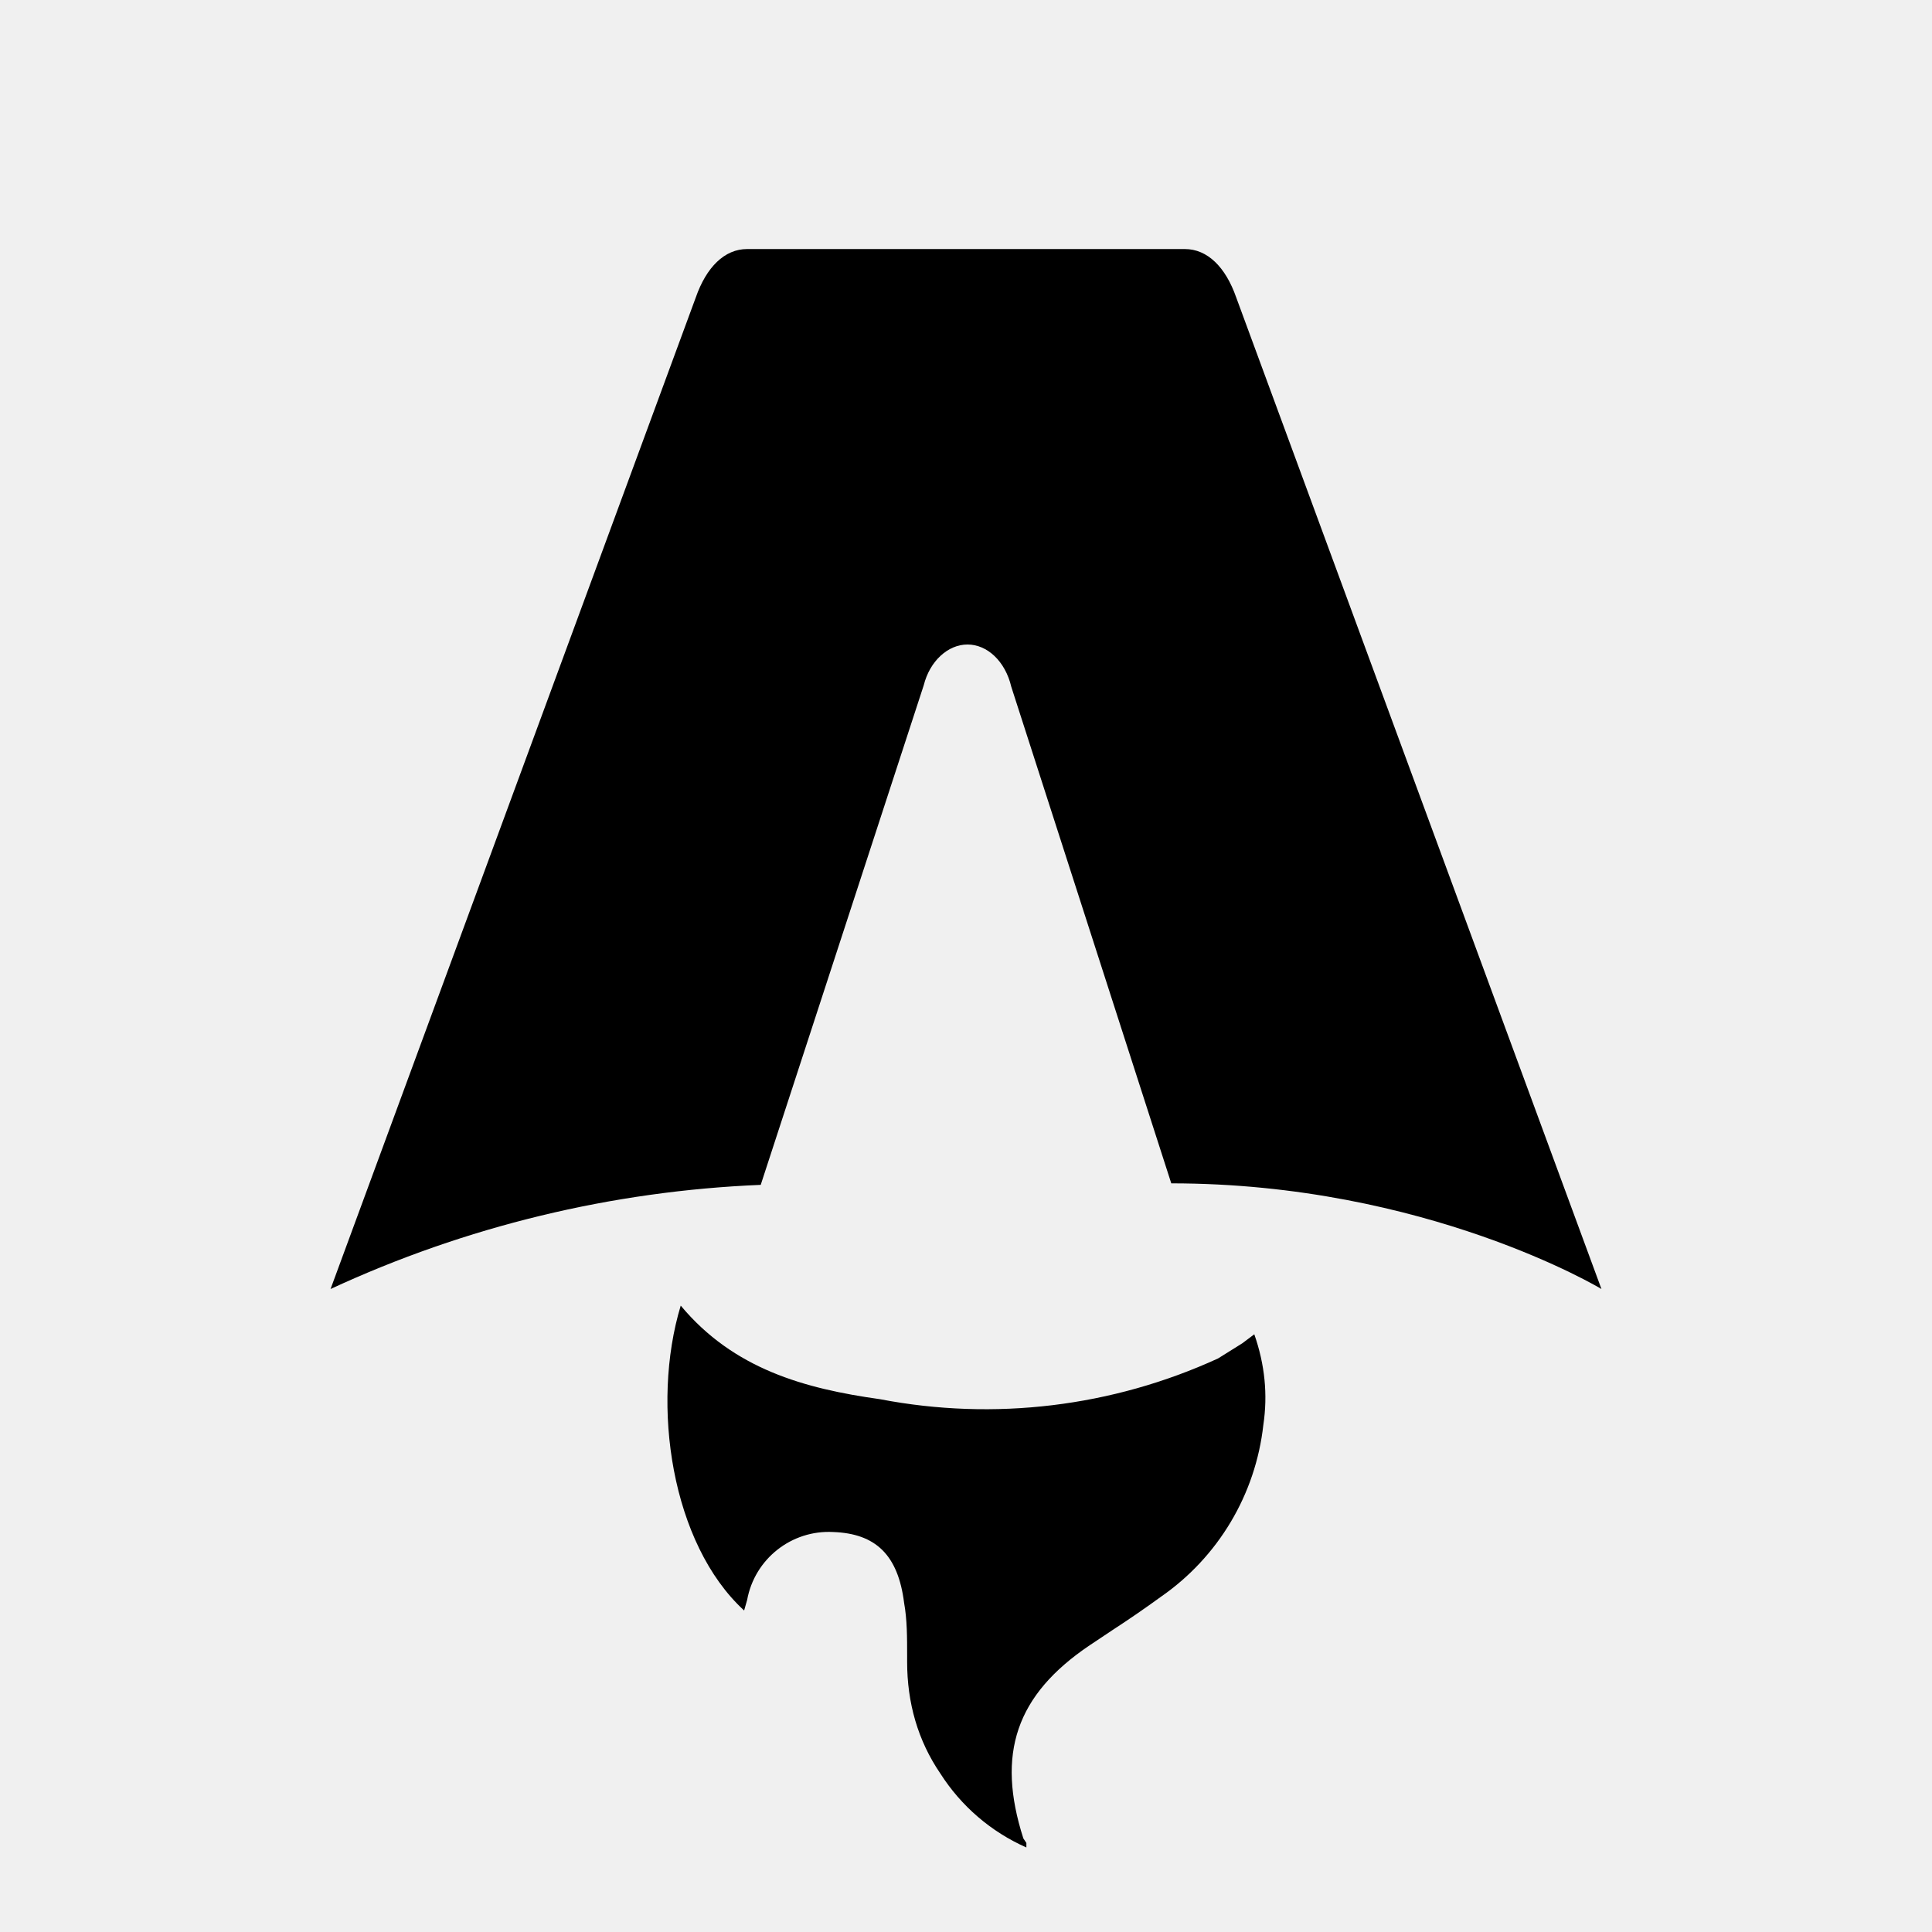
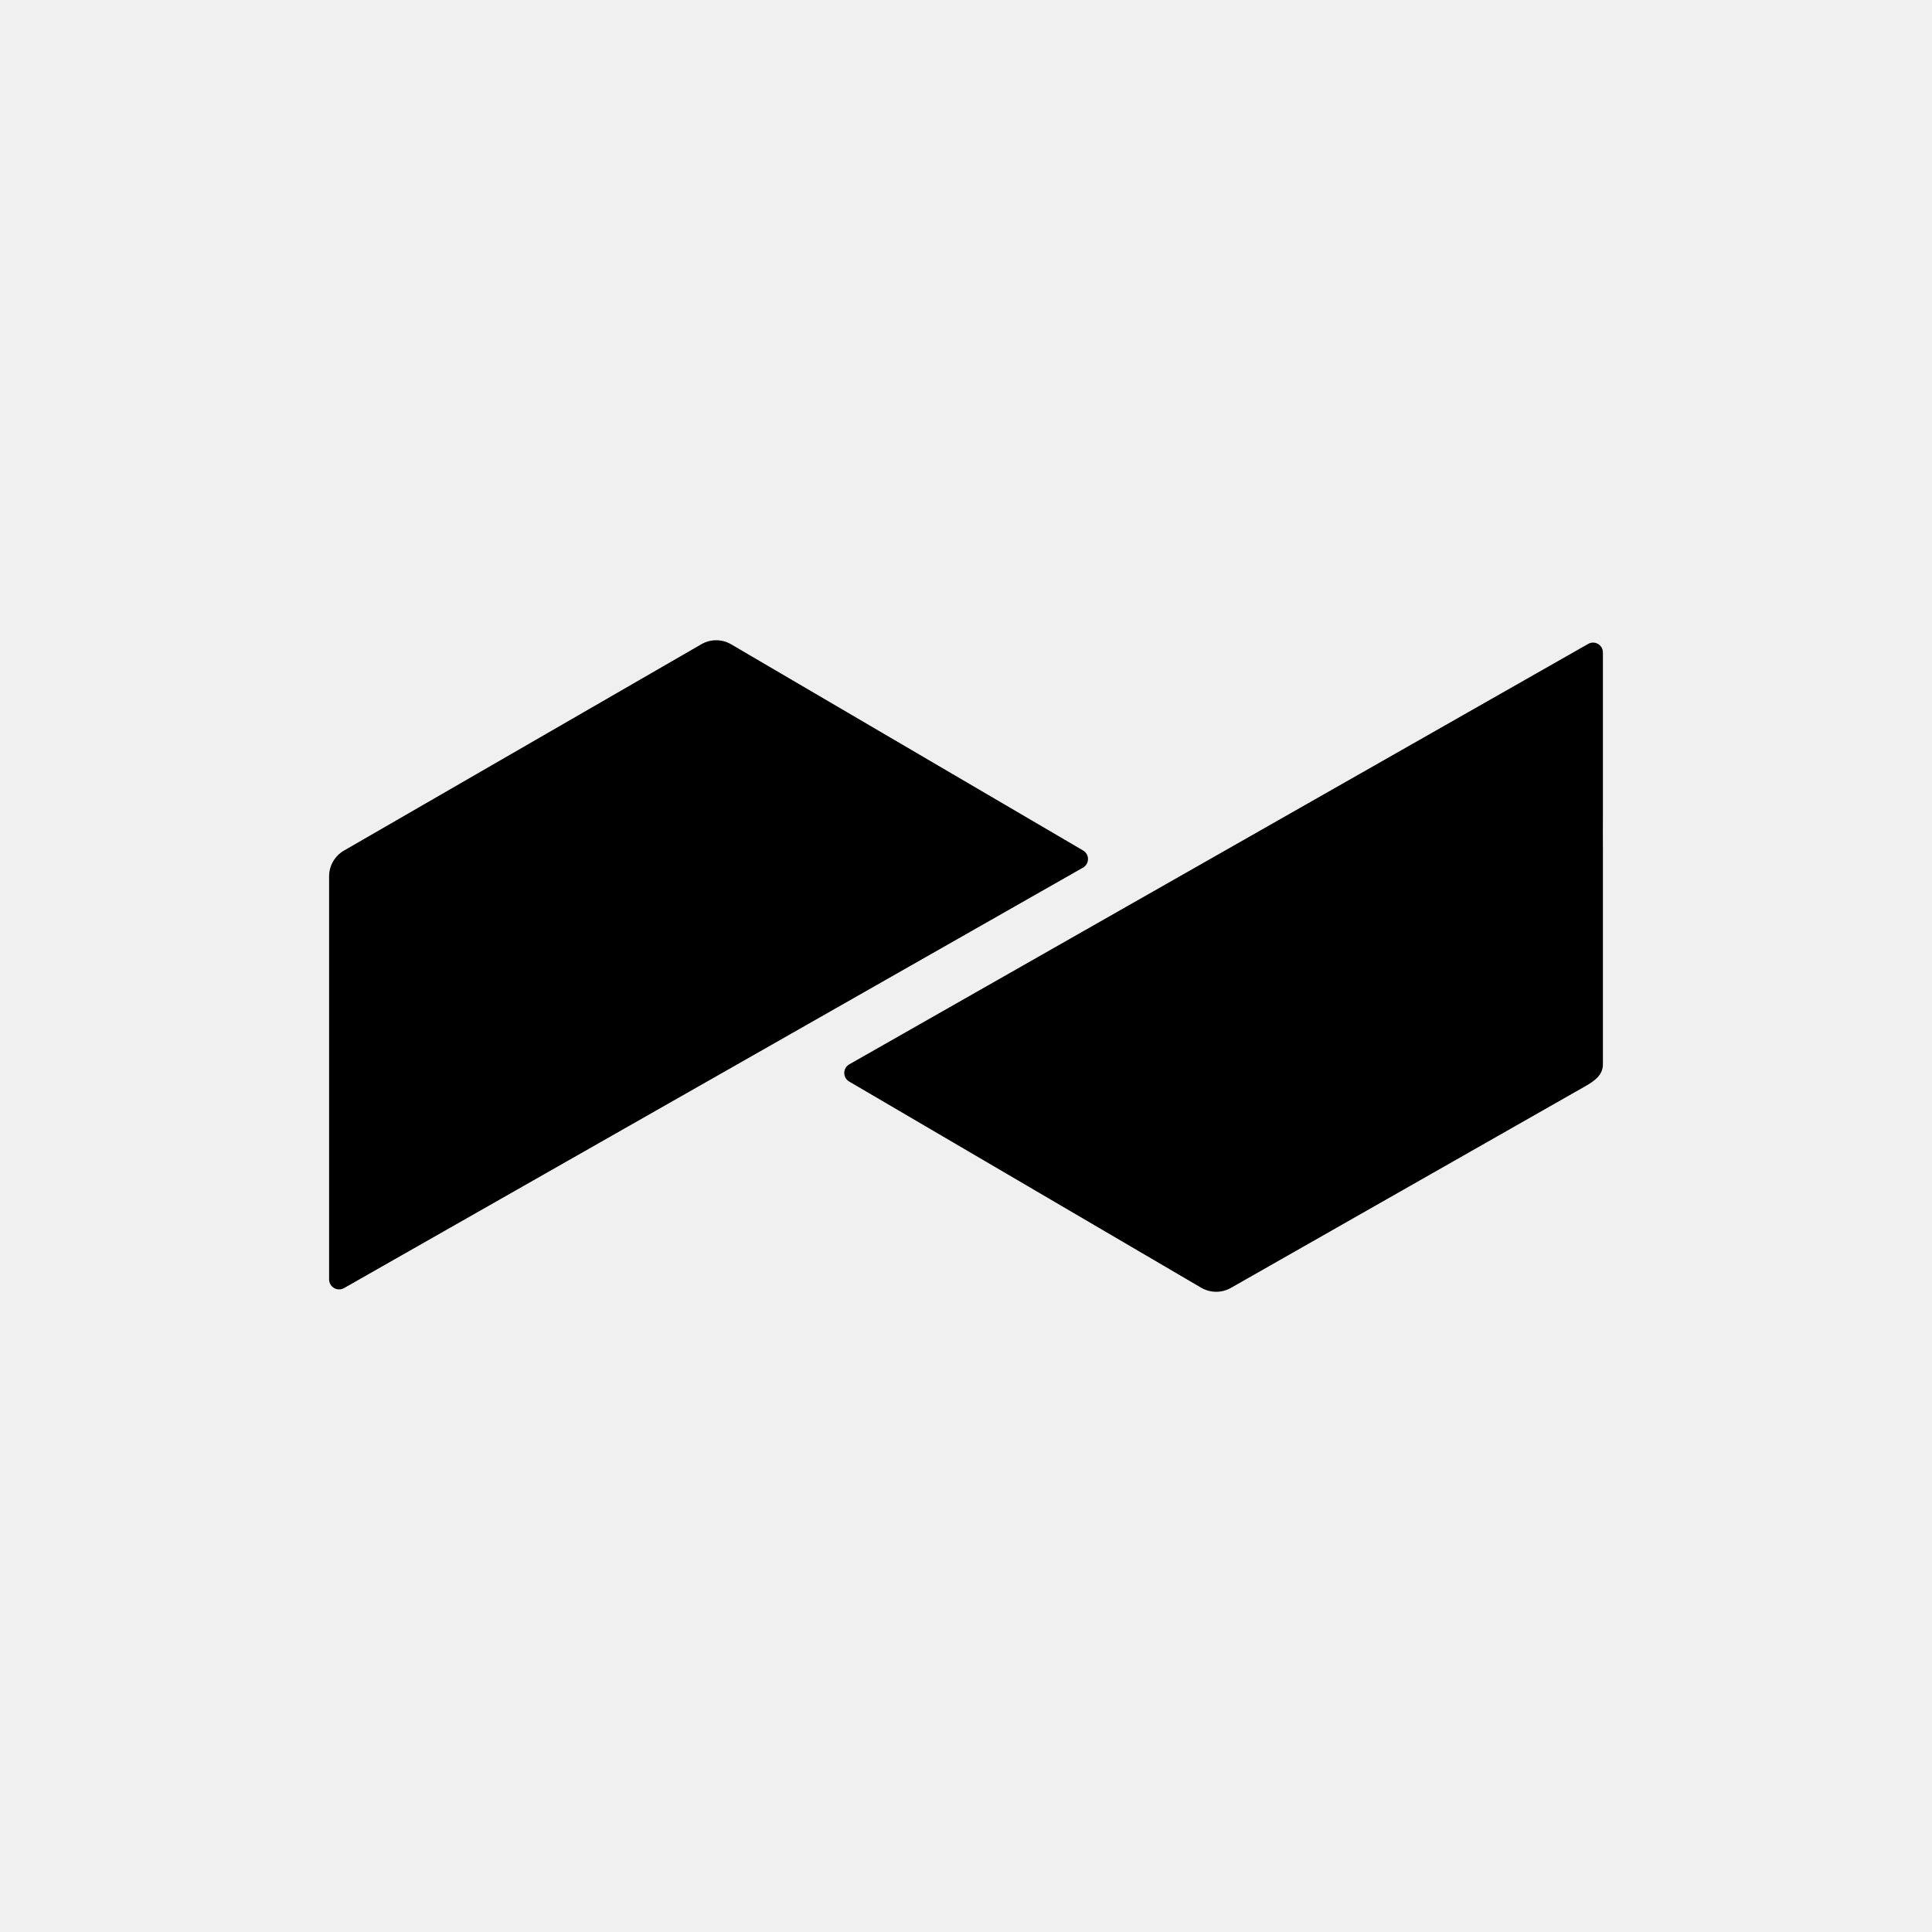
- <svg xmlns="http://www.w3.org/2000/svg" fill="none" viewBox="0 0 128 128">
-   <path d="M50.4 78.5a75.1 75.1 0 0 0-28.5 6.9l24.2-65.7c.7-2 1.9-3.2 3.4-3.2h29c1.5 0 2.7 1.2 3.4 3.2l24.2 65.7s-11.6-7-28.5-7L67 45.5c-.4-1.7-1.6-2.8-2.9-2.8-1.3 0-2.5 1.1-2.9 2.7L50.4 78.5Zm-1.1 28.2Zm-4.2-20.2c-2 6.6-.6 15.8 4.2 20.2a17.5 17.5 0 0 1 .2-.7 5.5 5.5 0 0 1 5.7-4.5c2.8.1 4.3 1.5 4.7 4.7.2 1.1.2 2.3.2 3.5v.4c0 2.7.7 5.2 2.2 7.4a13 13 0 0 0 5.7 4.9v-.3l-.2-.3c-1.8-5.6-.5-9.5 4.4-12.8l1.5-1a73 73 0 0 0 3.2-2.2 16 16 0 0 0 6.8-11.4c.3-2 .1-4-.6-6l-.8.6-1.6 1a37 37 0 0 1-22.4 2.7c-5-.7-9.7-2-13.2-6.2Z" />
-   <style>
-         path { fill: #000; }
-         @media (prefers-color-scheme: dark) {
-             path { fill: #FFF; }
-         }
-     </style>
+ <svg xmlns="http://www.w3.org/2000/svg" width="63.896mm" height="63.896mm" viewBox="0 0 63.896 63.896" version="1.1" id="svg1">
+   <defs id="defs1">
+     </defs>
+   <g id="layer1" transform="translate(-178.695,-51.05168)">
+     <g id="g2" transform="translate(4.519229,9.684489)">
+       <path id="path82-1-8-3-9-3" style="font-variation-settings:'wght' 700;fill:#000000;fill-rule:evenodd;stroke:none;stroke-width:0.224" d="m 209.993,70.062 -24.439,13.906 a 0.331,0.331 0 0 1 -0.494,-0.287 v -6.911 -6.42 a 0.984,0.984 0 0 1 0.492,-0.852 l 11.821,-6.825 a 0.977,0.977 0 0 1 0.983,0.003 l 11.641,6.819 a 0.328,0.328 0 0 1 -0.004,0.568 z" />
+       <path id="path82-7-8-2-5-02-90" style="font-variation-settings:'wght' 700;fill:#000000;fill-rule:evenodd;stroke:none;stroke-width:0.224" d="m 202.263,76.568 24.439,-13.906 c 0.219,-0.124 0.489,0.036 0.486,0.287 v 5.398 c -0.005,0.379 2e-5,0.767 0,1.145 v 7.076 c 0,0.351 -0.273,0.547 -0.578,0.721 l -11.725,6.672 c -0.306,0.174 -0.681,0.171 -0.984,-0.006 l -11.641,-6.819 c -0.218,-0.128 -0.216,-0.443 0.004,-0.568 z" />
+     </g>
+   </g>
</svg>
